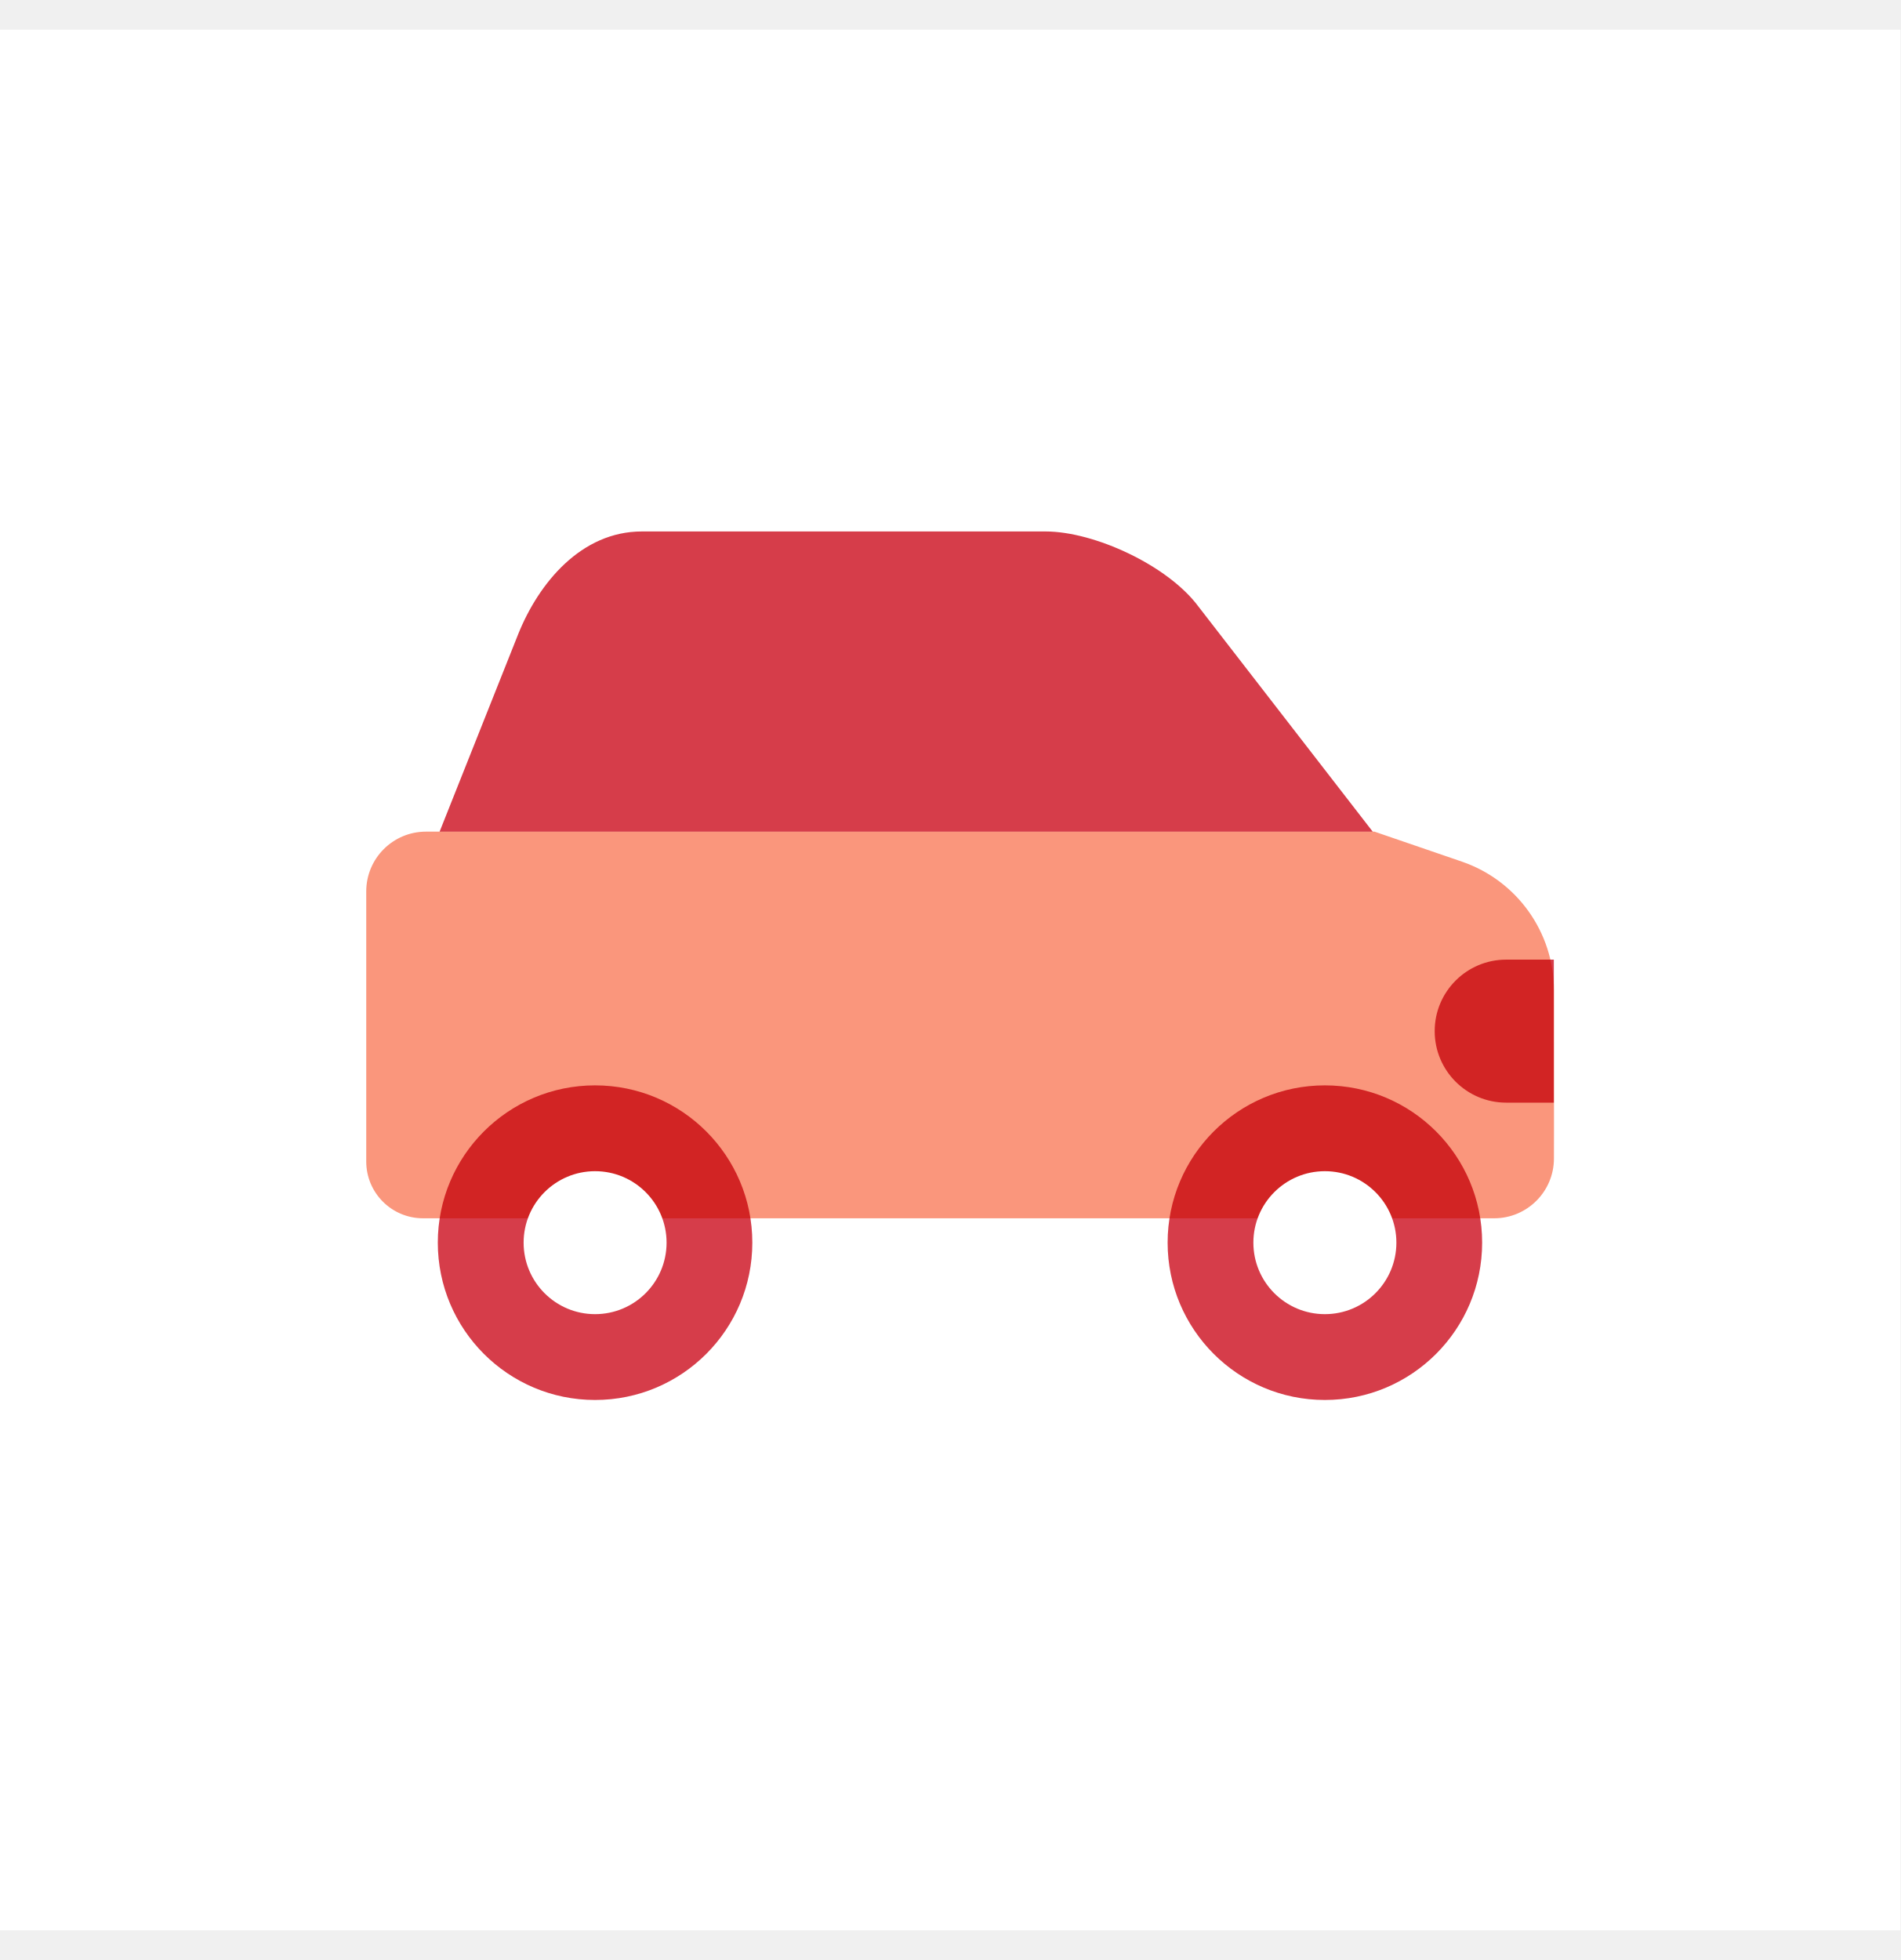
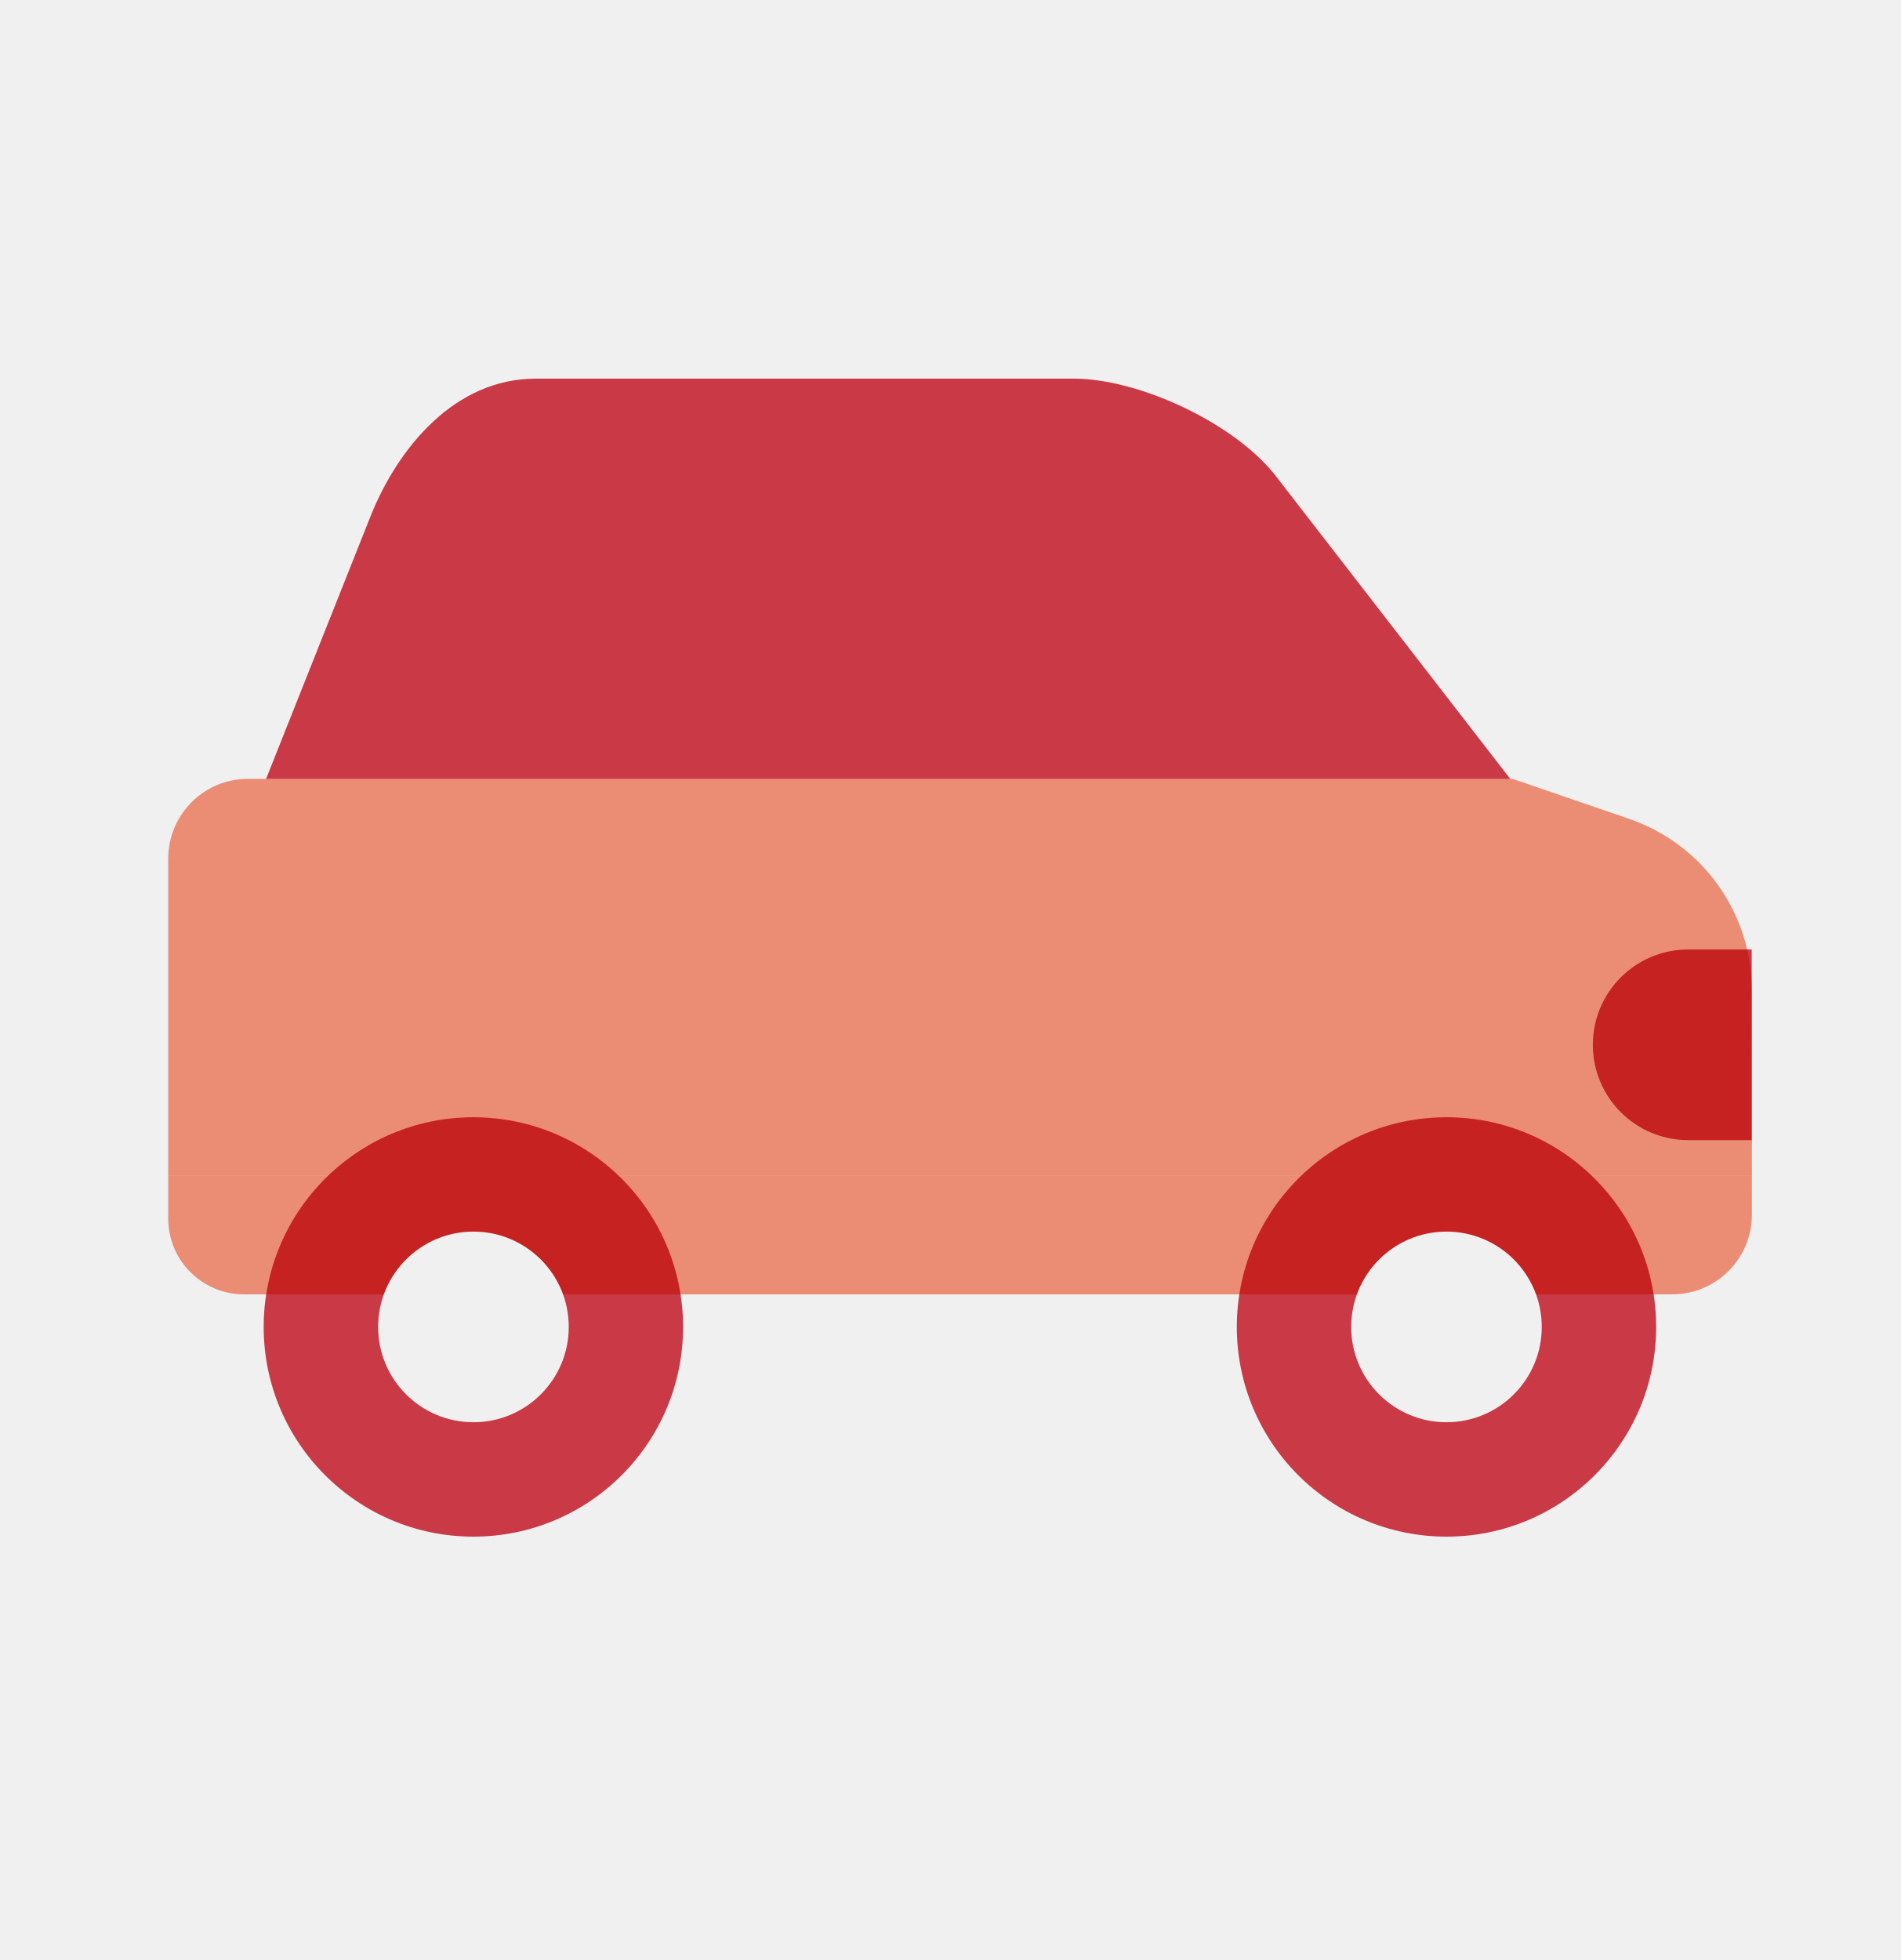
<svg xmlns="http://www.w3.org/2000/svg" width="32" height="33" viewBox="0 0 32 33" fill="none">
-   <rect width="32" height="32" transform="translate(0 0.5)" fill="white" />
  <g style="mix-blend-mode:multiply">
-     <path d="M26.166 16.677C26.166 15.697 25.544 14.827 24.619 14.508L23.144 14.002H7.173C6.617 14.002 6.167 14.453 6.167 15.008V19.008H26.167L26.166 16.677Z" fill="#FA967C" />
-     <path d="M6.167 19.008L6.167 19.556C6.167 20.084 6.595 20.512 7.123 20.512H25.16C25.715 20.512 26.166 20.061 26.166 19.505L26.167 19.008H6.167Z" fill="#FA967C" />
+     <path d="M29.499 16.679C29.499 15.374 28.67 14.213 27.436 13.788L25.469 13.113H4.175C3.434 13.113 2.833 13.714 2.833 14.455V19.788H29.5L29.499 16.679Z" fill="#FA967C" />
+     <path d="M2.833 19.788L2.833 20.518C2.833 21.222 3.404 21.793 4.108 21.793H28.157C28.898 21.793 29.499 21.192 29.499 20.451L29.5 19.788H2.833Z" fill="#FA967C" />
    <g style="mix-blend-mode:multiply">
-       <path d="M22.309 23.571C23.772 23.571 24.957 22.385 24.957 20.922C24.957 19.46 23.772 18.274 22.309 18.274C20.847 18.274 19.661 19.46 19.661 20.922C19.661 22.385 20.847 23.571 22.309 23.571Z" fill="#D63D4A" />
+       <path d="M24.357 25.872C26.306 25.872 27.887 24.291 27.887 22.341C27.887 20.391 26.306 18.811 24.357 18.811C22.407 18.811 20.826 20.391 20.826 22.341C20.826 24.291 22.407 25.872 24.357 25.872Z" fill="#D63D4A" />
    </g>
-     <path d="M22.309 22.126C22.974 22.126 23.513 21.587 23.513 20.922C23.513 20.258 22.974 19.719 22.309 19.719C21.644 19.719 21.105 20.258 21.105 20.922C21.105 21.587 21.644 22.126 22.309 22.126Z" fill="white" />
+     <path d="M24.356 23.946C25.243 23.946 25.961 23.228 25.961 22.341C25.961 21.455 25.243 20.736 24.356 20.736C23.47 20.736 22.752 21.455 22.752 22.341C22.752 23.228 23.47 23.946 24.356 23.946Z" fill="white" />
    <g style="mix-blend-mode:multiply">
-       <path d="M10.02 23.571C11.483 23.571 12.668 22.385 12.668 20.922C12.668 19.46 11.483 18.274 10.02 18.274C8.558 18.274 7.372 19.46 7.372 20.922C7.372 22.385 8.558 23.571 10.02 23.571Z" fill="#D63D4A" />
+       <path d="M7.971 25.872C9.921 25.872 11.502 24.291 11.502 22.341C11.502 20.391 9.921 18.811 7.971 18.811C6.021 18.811 4.44 20.391 4.44 22.341C4.44 24.291 6.021 25.872 7.971 25.872Z" fill="#D63D4A" />
    </g>
-     <path d="M10.02 22.126C10.685 22.126 11.224 21.587 11.224 20.922C11.224 20.258 10.685 19.719 10.02 19.719C9.356 19.719 8.817 20.258 8.817 20.922C8.817 21.587 9.356 22.126 10.02 22.126Z" fill="white" />
+     <path d="M7.972 23.946C8.858 23.946 9.577 23.228 9.577 22.341C9.577 21.455 8.858 20.736 7.972 20.736C7.085 20.736 6.367 21.455 6.367 22.341C6.367 23.228 7.085 23.946 7.972 23.946Z" fill="white" />
    <g style="mix-blend-mode:multiply">
-       <path d="M26.164 18.565H25.362C24.697 18.565 24.158 18.026 24.158 17.361C24.158 16.696 24.697 16.157 25.362 16.157H26.164V18.565Z" fill="#D63D4A" />
+       <path d="M29.496 19.196H28.426C27.54 19.196 26.821 18.477 26.821 17.591C26.821 16.705 27.54 15.986 28.426 15.986H29.496V19.196Z" fill="#D63D4A" />
    </g>
    <g style="mix-blend-mode:multiply">
-       <path d="M20.179 10.211C19.665 9.519 18.427 8.948 17.605 8.948H10.808C9.788 8.948 9.073 9.813 8.726 10.676L7.402 14.003H23.115L20.179 10.211Z" fill="#D63D4A" />
+       <path d="M21.516 8.058C20.831 7.136 19.18 6.375 18.084 6.375H9.021C7.662 6.375 6.708 7.529 6.245 8.678L4.48 13.115H25.431L21.516 8.058Z" fill="#D63D4A" />
    </g>
  </g>
</svg>
